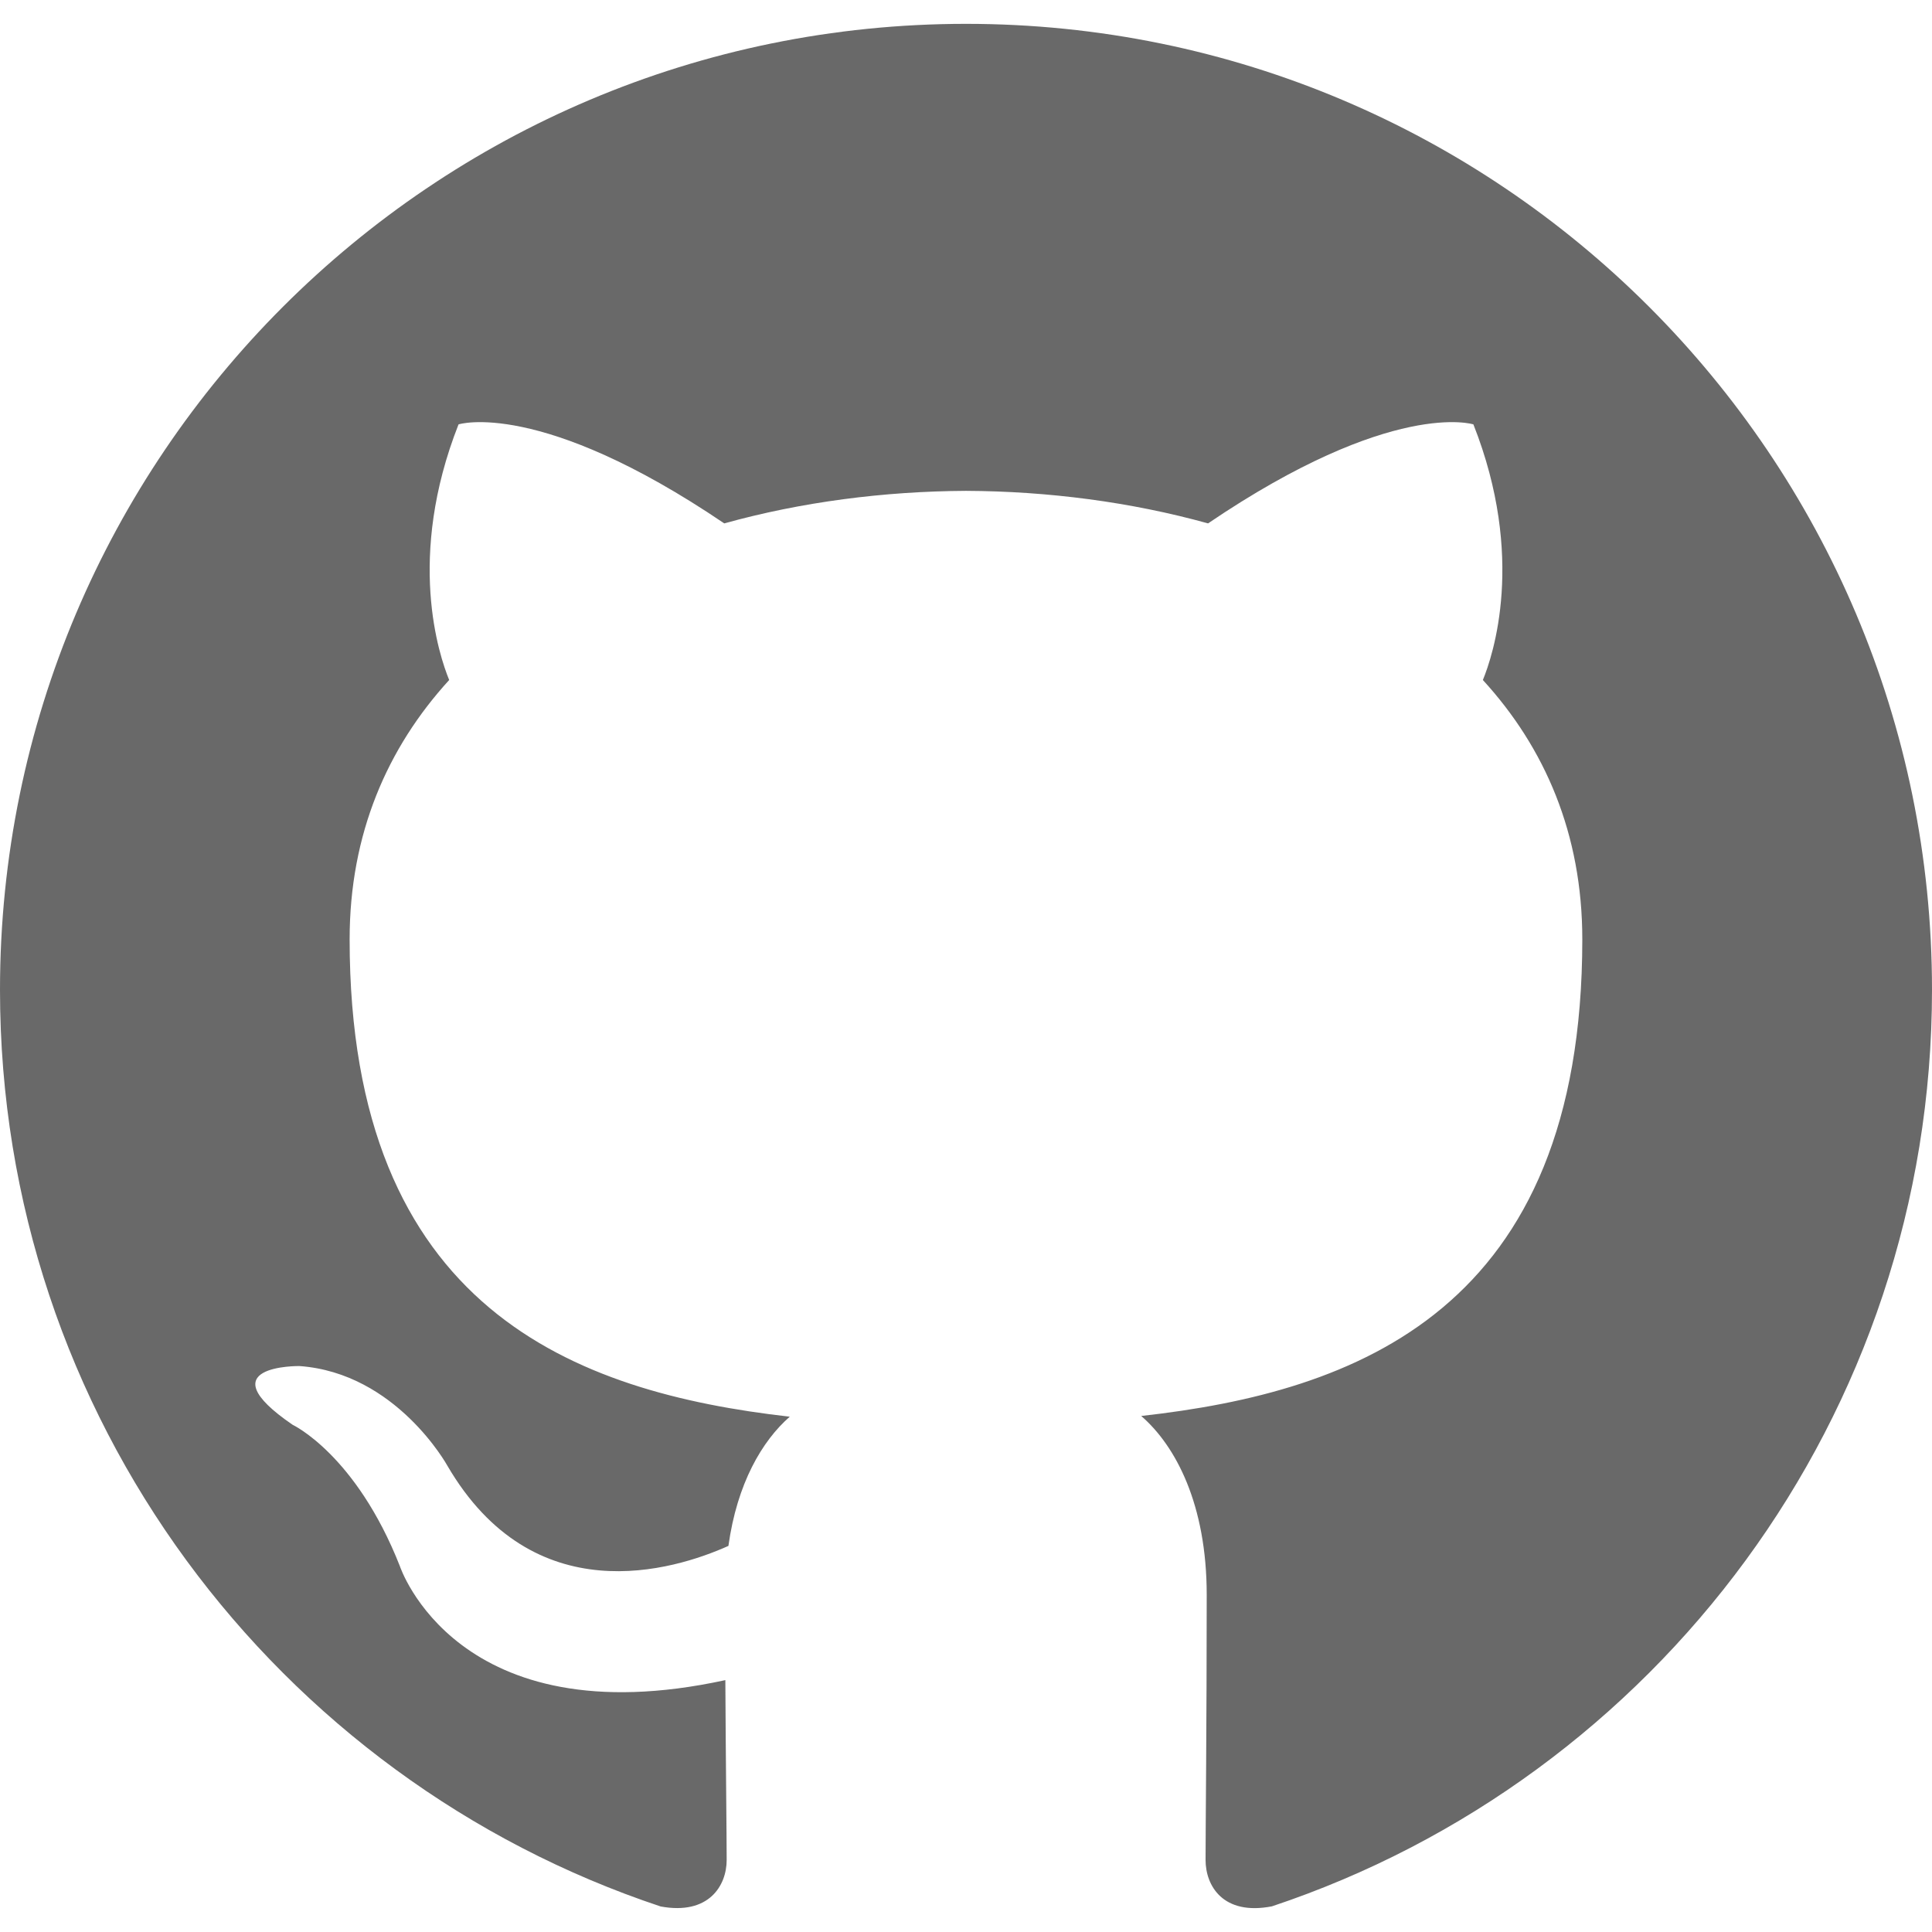
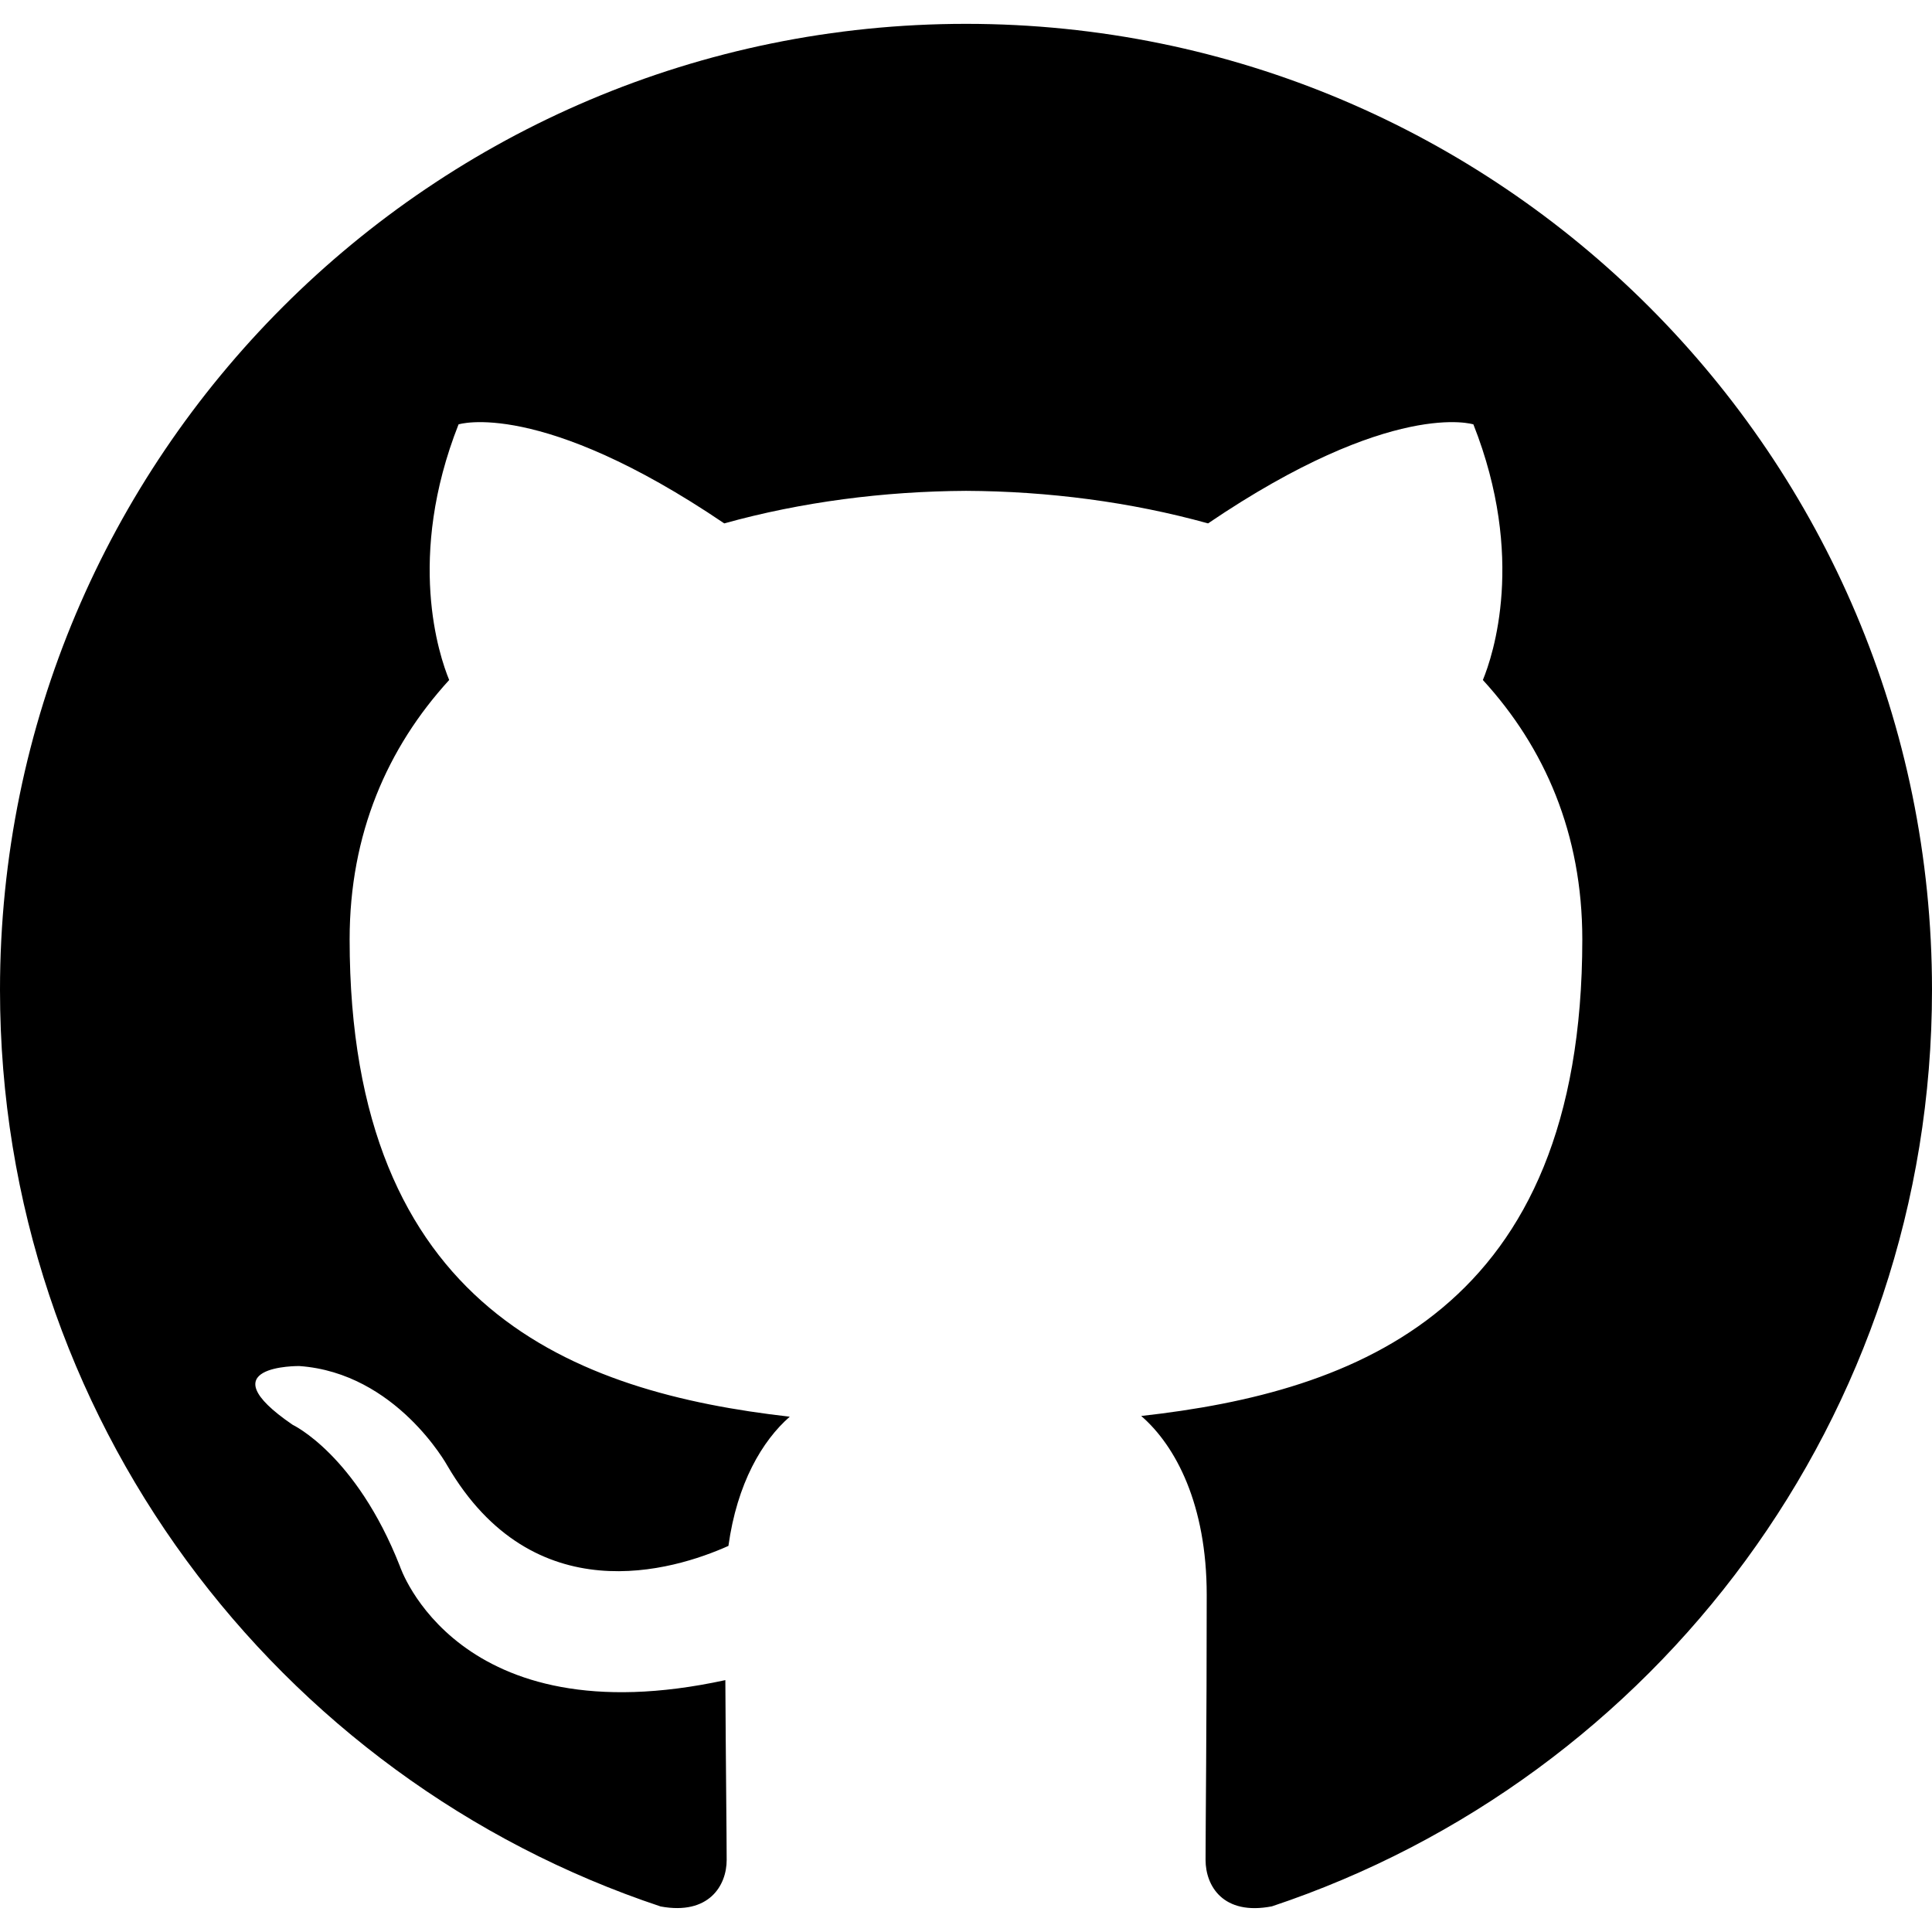
<svg xmlns="http://www.w3.org/2000/svg" version="1.1" width="32" height="32" viewBox="0 0 32 32">
-   <path d="M16 0.395c-8.836 0-16 7.163-16 16 0 7.069 4.585 13.067 10.942 15.182 0.8 0.148 1.094-0.347 1.094-0.77 0-0.381-0.015-1.642-0.022-2.979-4.452 0.968-5.391-1.888-5.391-1.888-0.728-1.849-1.776-2.341-1.776-2.341-1.452-0.993 0.11-0.973 0.11-0.973 1.606 0.113 2.452 1.649 2.452 1.649 1.427 2.446 3.743 1.739 4.656 1.33 0.143-1.034 0.558-1.74 1.016-2.14-3.554-0.404-7.29-1.777-7.29-7.907 0-1.747 0.625-3.174 1.649-4.295-0.166-0.403-0.714-2.030 0.155-4.234 0 0 1.344-0.43 4.401 1.64 1.276-0.355 2.645-0.532 4.005-0.539 1.359 0.006 2.729 0.184 4.008 0.539 3.054-2.070 4.395-1.64 4.395-1.64 0.871 2.204 0.323 3.831 0.157 4.234 1.026 1.12 1.647 2.548 1.647 4.295 0 6.145-3.743 7.498-7.306 7.895 0.574 0.497 1.085 1.47 1.085 2.963 0 2.141-0.019 3.864-0.019 4.391 0 0.426 0.288 0.925 1.099 0.768 6.354-2.118 10.933-8.113 10.933-15.18 0-8.837-7.164-16-16-16z" fill="#696969" />
+   <path d="M16 0.395c-8.836 0-16 7.163-16 16 0 7.069 4.585 13.067 10.942 15.182 0.8 0.148 1.094-0.347 1.094-0.77 0-0.381-0.015-1.642-0.022-2.979-4.452 0.968-5.391-1.888-5.391-1.888-0.728-1.849-1.776-2.341-1.776-2.341-1.452-0.993 0.11-0.973 0.11-0.973 1.606 0.113 2.452 1.649 2.452 1.649 1.427 2.446 3.743 1.739 4.656 1.33 0.143-1.034 0.558-1.74 1.016-2.14-3.554-0.404-7.29-1.777-7.29-7.907 0-1.747 0.625-3.174 1.649-4.295-0.166-0.403-0.714-2.030 0.155-4.234 0 0 1.344-0.43 4.401 1.64 1.276-0.355 2.645-0.532 4.005-0.539 1.359 0.006 2.729 0.184 4.008 0.539 3.054-2.070 4.395-1.64 4.395-1.64 0.871 2.204 0.323 3.831 0.157 4.234 1.026 1.12 1.647 2.548 1.647 4.295 0 6.145-3.743 7.498-7.306 7.895 0.574 0.497 1.085 1.47 1.085 2.963 0 2.141-0.019 3.864-0.019 4.391 0 0.426 0.288 0.925 1.099 0.768 6.354-2.118 10.933-8.113 10.933-15.18 0-8.837-7.164-16-16-16z" fill="#000" />
</svg>
